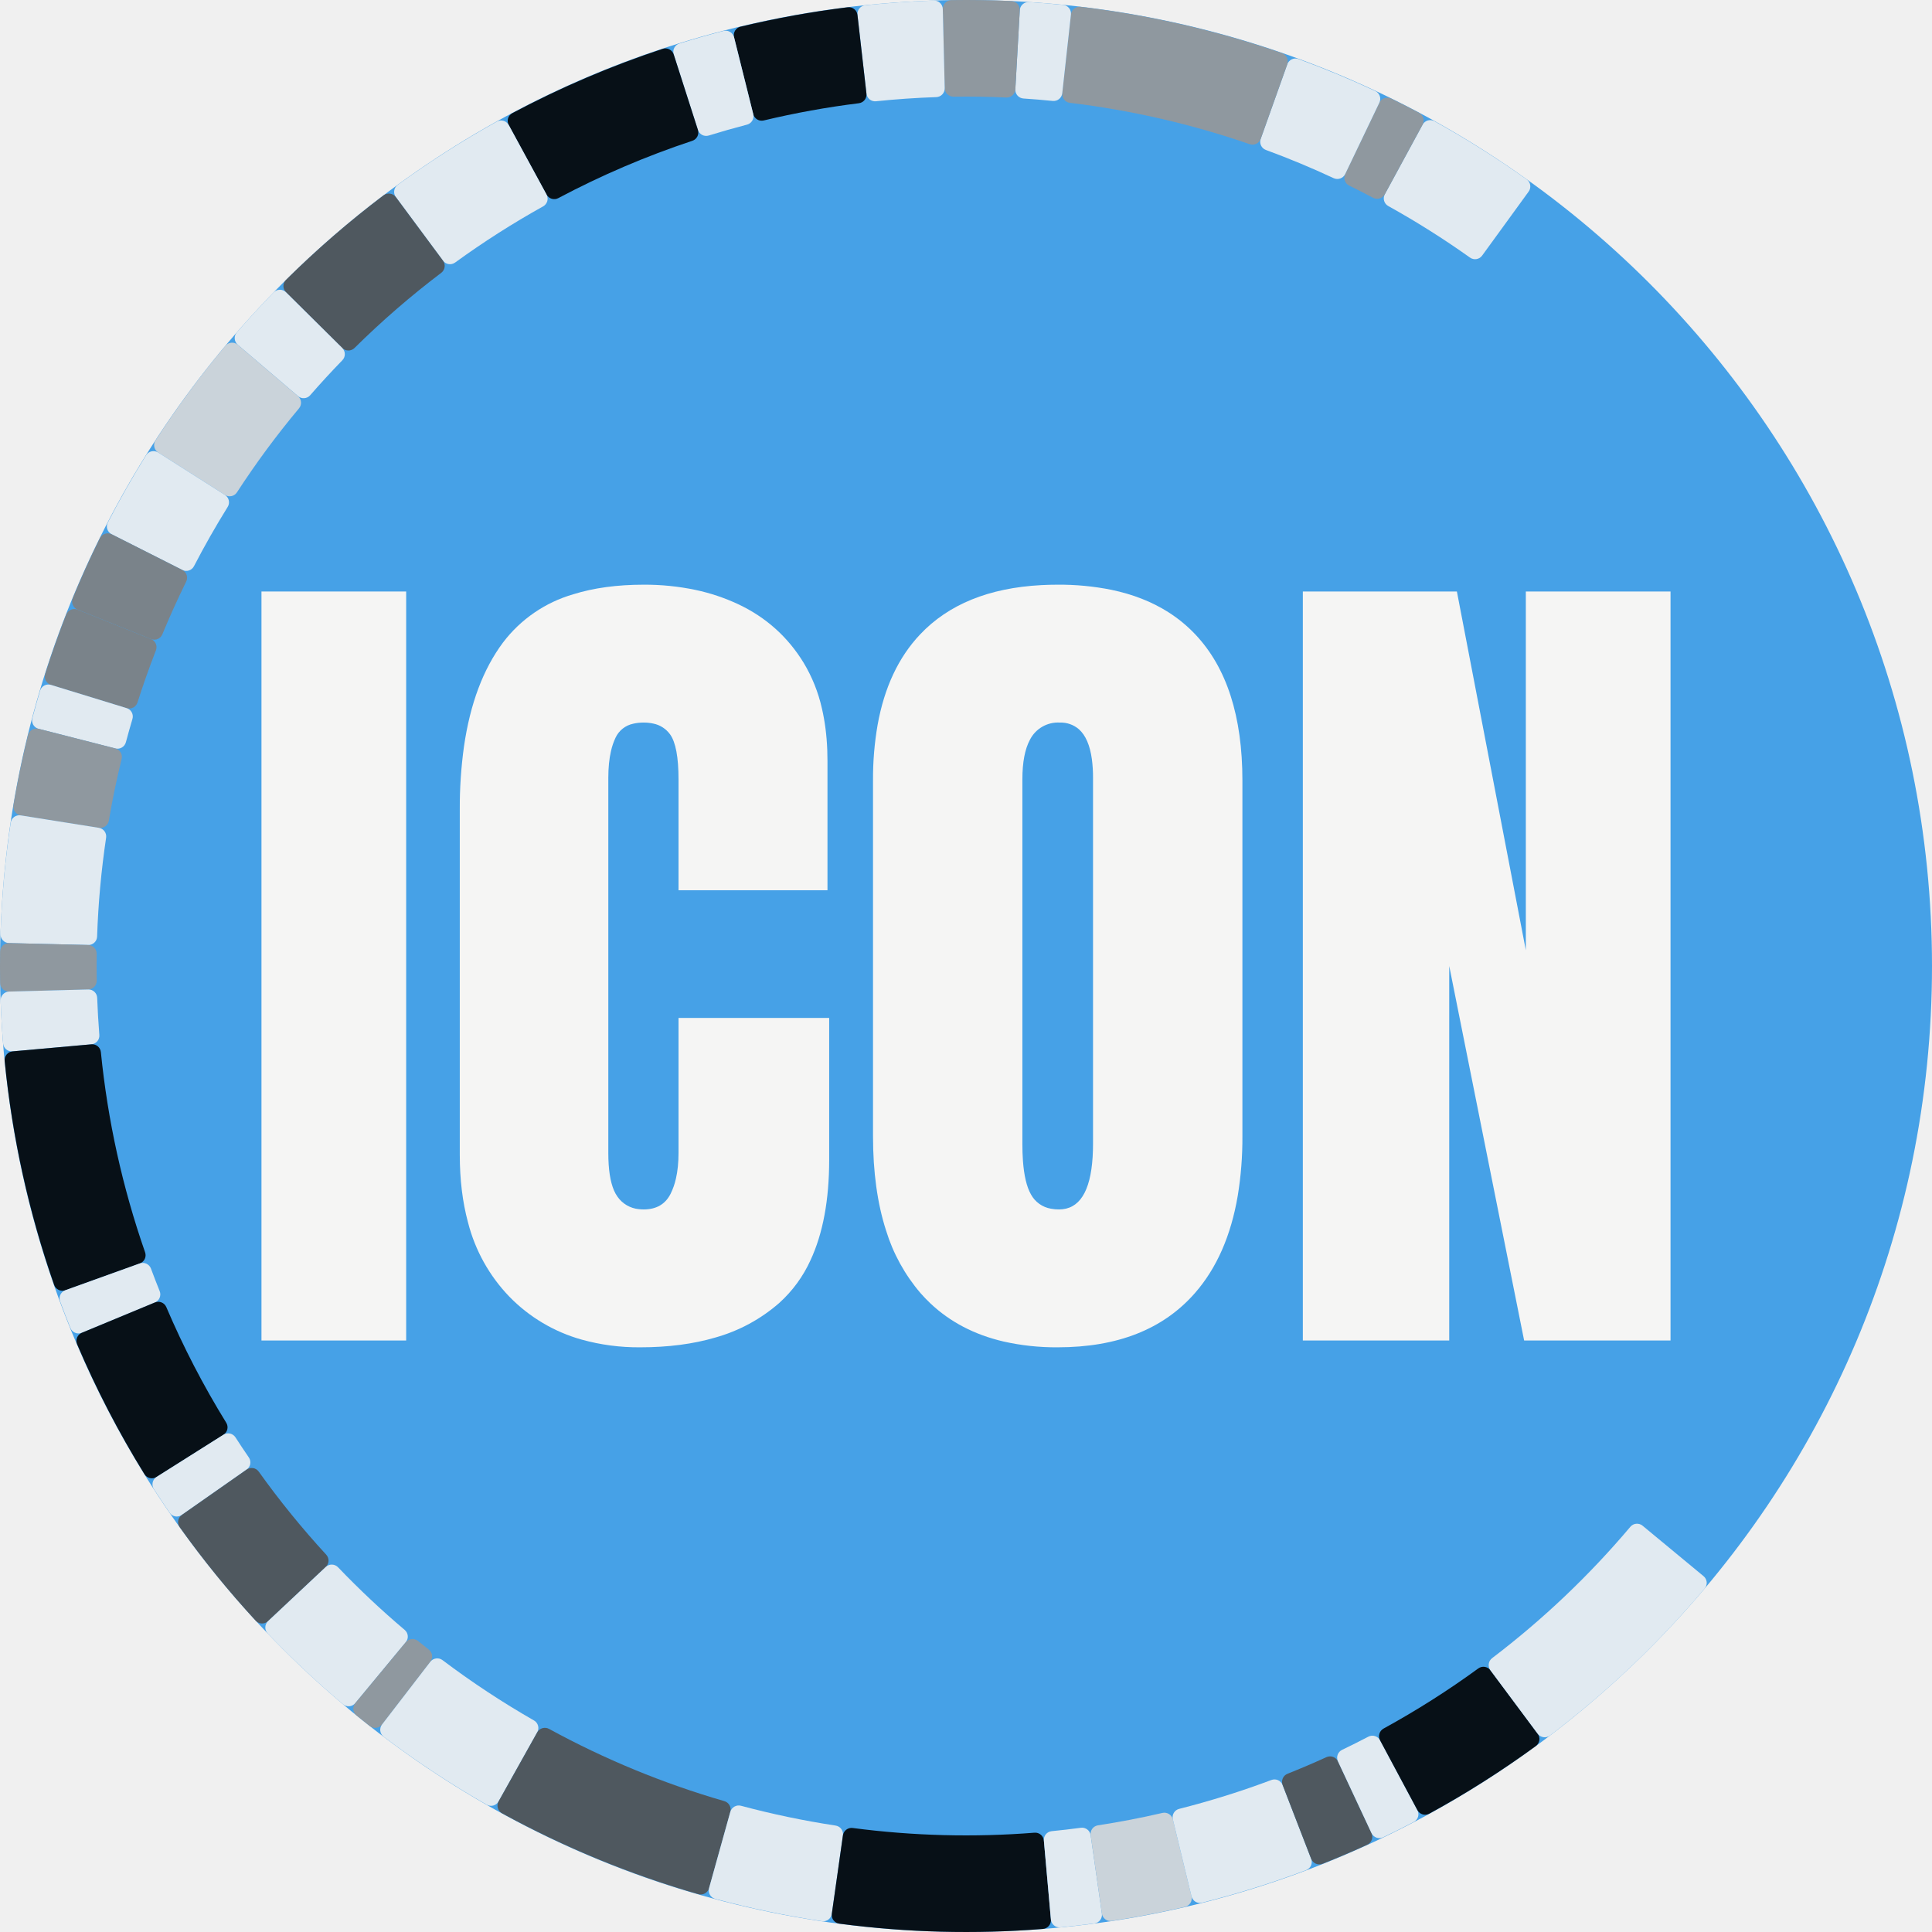
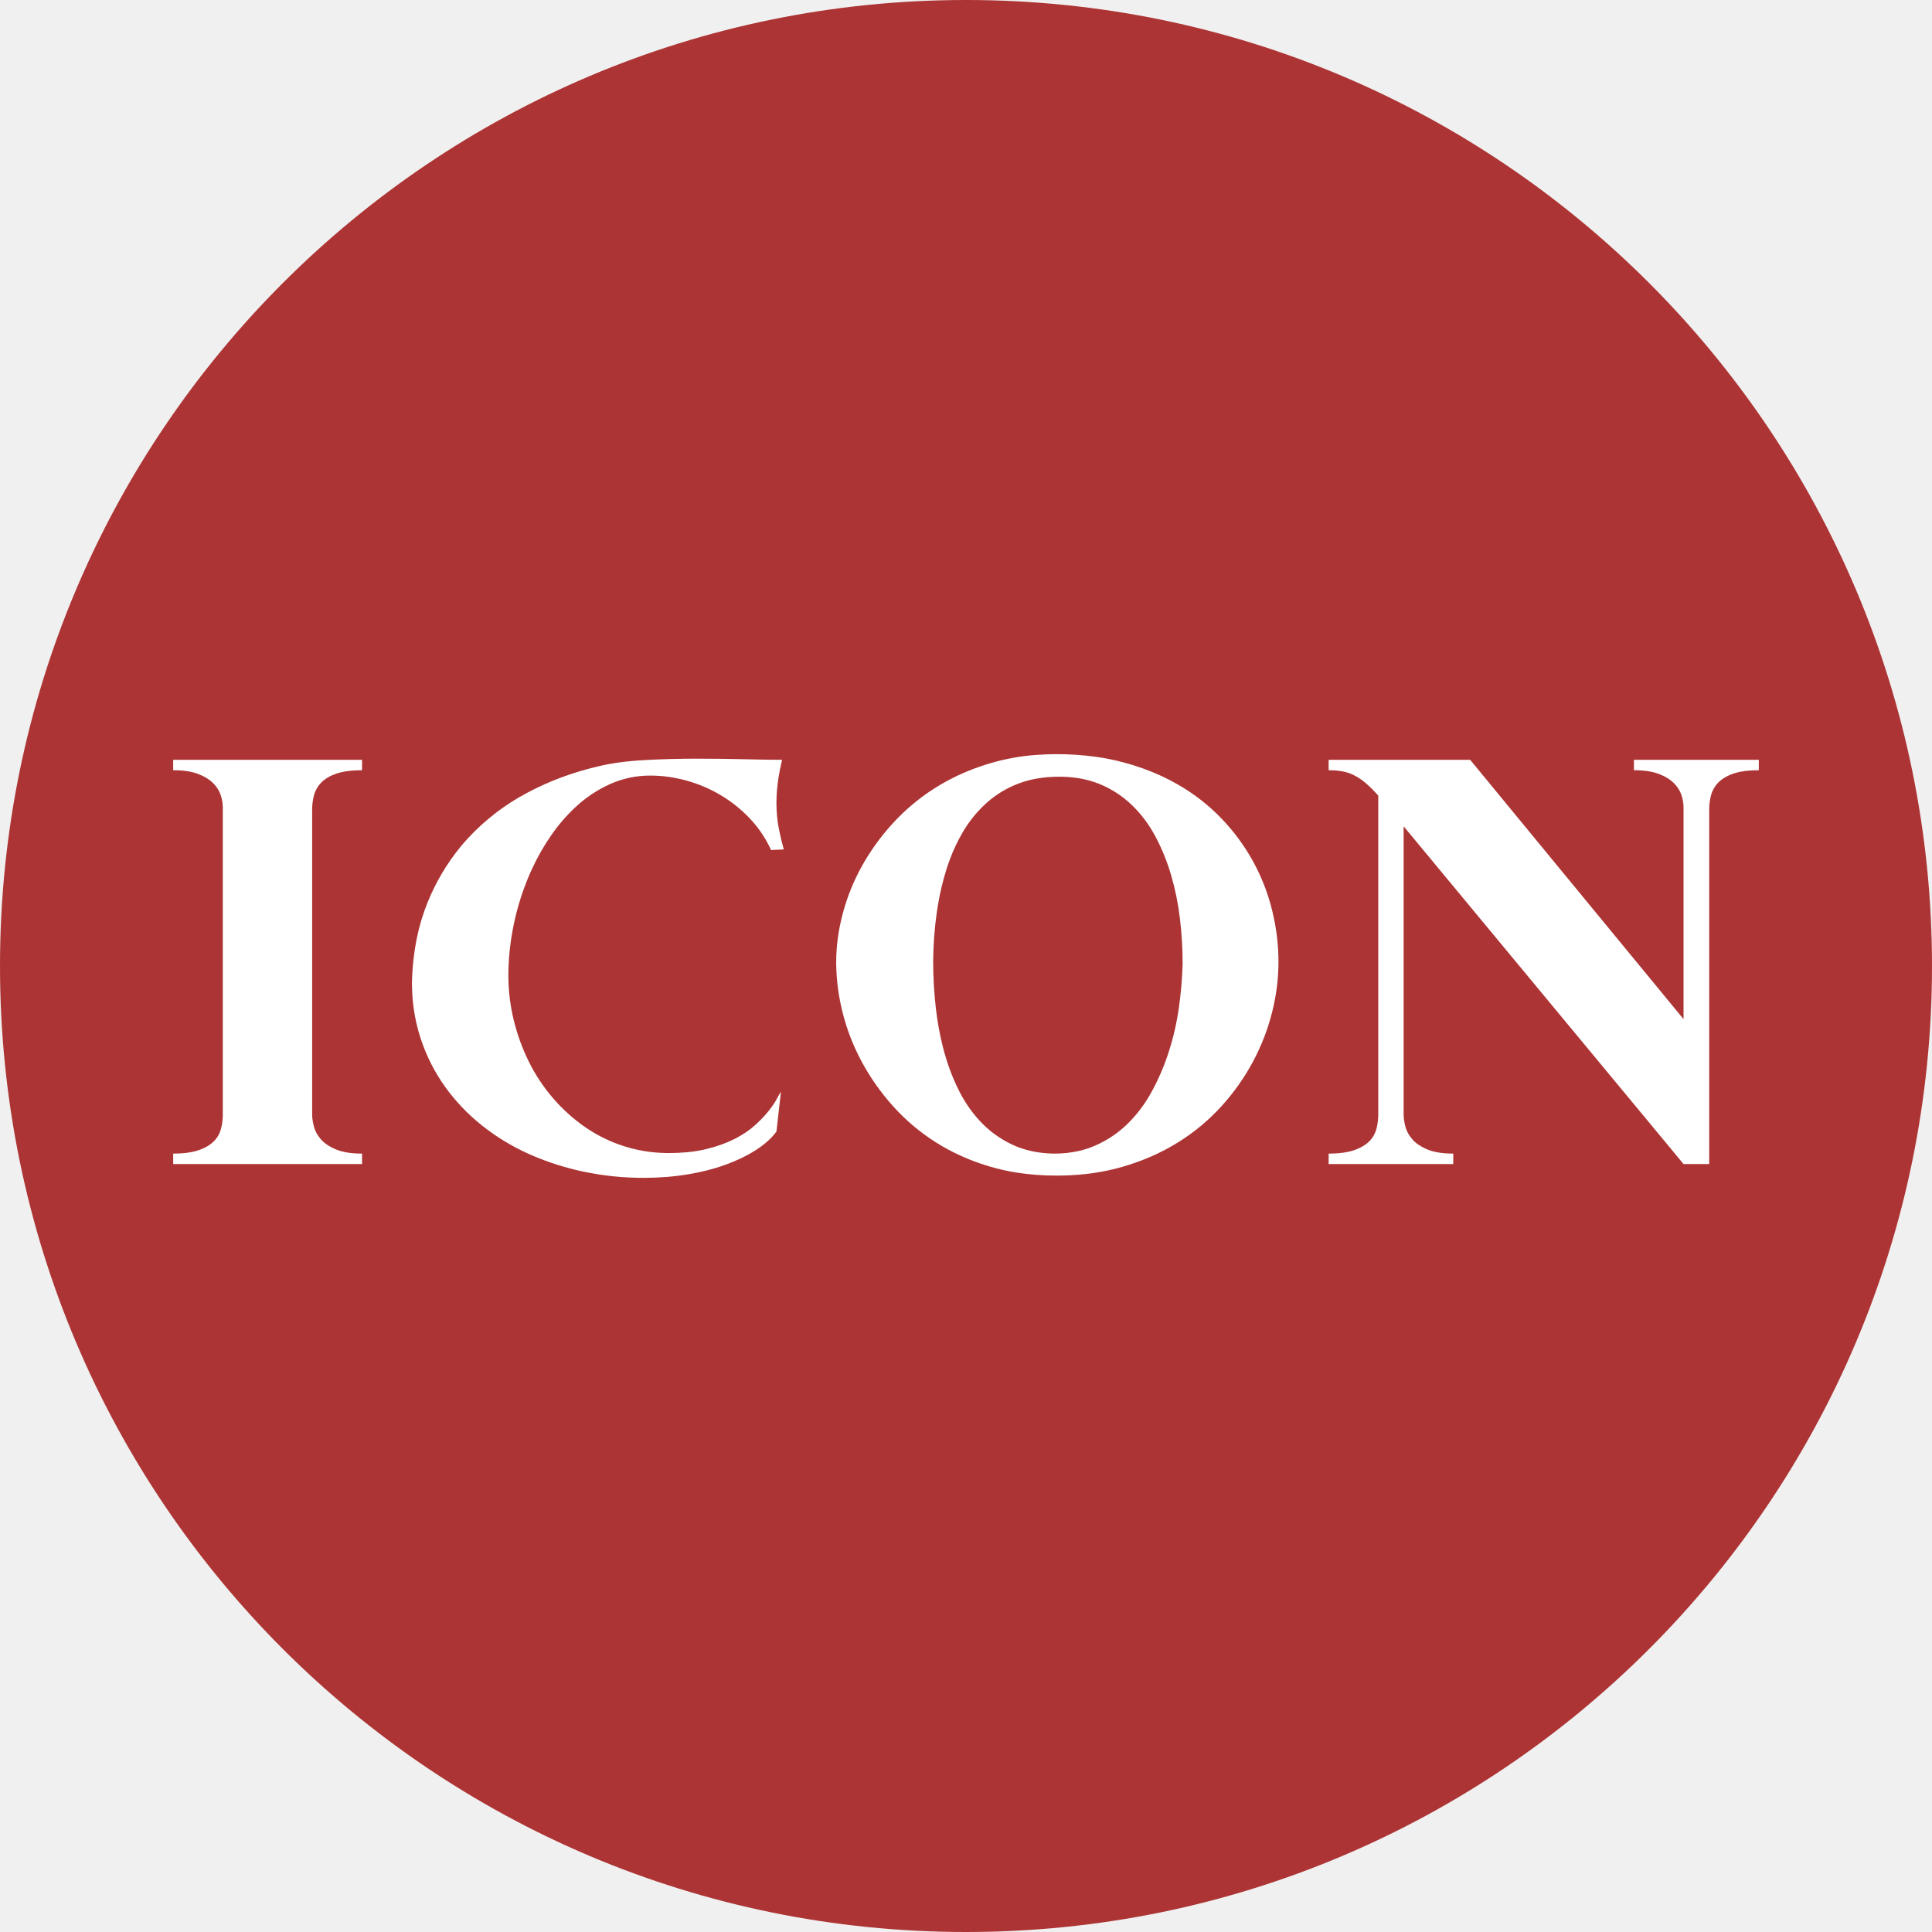
- <svg xmlns="http://www.w3.org/2000/svg" width="221.67" height="221.67">
+ <svg xmlns="http://www.w3.org/2000/svg" width="334.658" height="334.658">
  <g>
-     <circle cx="110.835" cy="110.835" r="110.835" fill="#46a1e7" />
+     <circle cx="167.329" cy="167.329" r="167.329" fill="#ad3434" />
  </g>
-   <g transform="translate(30,67.084)" fill-rule="evenodd">
-     <path d="M 16.602 86.72 L 0 86.72 L 0 0.782 L 16.602 0.782 L 16.602 86.72 Z" id="0" vector-effect="non-scaling-stroke" fill="#f5f5f4" />
-     <path d="M 22.754 65.431 L 22.754 25.782 A 50.557 50.557 0 0 1 23.235 18.563 Q 24.298 11.213 27.71 6.641 A 15.522 15.522 0 0 1 35.782 1.099 Q 39.3 0.001 43.848 0.001 A 28.326 28.326 0 0 1 49.785 0.598 A 22.577 22.577 0 0 1 54.712 2.247 Q 59.473 4.493 62.207 8.961 A 17.614 17.614 0 0 1 64.3 14.185 Q 64.821 16.414 64.919 19.002 A 32.166 32.166 0 0 1 64.941 20.216 L 64.941 35.059 L 47.852 35.059 L 47.852 22.364 Q 47.852 18.507 46.875 17.164 A 3.136 3.136 0 0 0 44.971 15.939 A 5.005 5.005 0 0 0 43.848 15.821 A 5.086 5.086 0 0 0 42.656 15.951 A 2.877 2.877 0 0 0 40.625 17.555 A 7.411 7.411 0 0 0 40.103 19.084 Q 39.795 20.413 39.795 22.169 L 39.795 65.186 Q 39.795 68.011 40.454 69.517 A 3.836 3.836 0 0 0 40.845 70.216 A 3.373 3.373 0 0 0 43.313 71.651 A 4.737 4.737 0 0 0 43.848 71.681 Q 46.045 71.681 46.948 69.874 A 7.704 7.704 0 0 0 47.55 68.158 Q 47.852 66.852 47.852 65.186 L 47.852 49.708 L 65.137 49.708 L 65.137 65.968 Q 65.137 72.907 62.993 77.51 A 14.878 14.878 0 0 1 59.424 82.398 A 18.845 18.845 0 0 1 52.072 86.38 Q 48.264 87.501 43.457 87.501 A 24.315 24.315 0 0 1 36.726 86.614 A 18.563 18.563 0 0 1 28.442 81.69 A 19.035 19.035 0 0 1 23.693 73.155 Q 22.754 69.676 22.754 65.431 Z" id="1" vector-effect="non-scaling-stroke" fill="#f5f5f4" />
-     <path d="M 70.166 63.282 L 70.166 22.462 A 36.072 36.072 0 0 1 70.693 16.085 Q 71.852 9.641 75.562 5.714 Q 80.457 0.53 89.472 0.05 A 35.428 35.428 0 0 1 91.357 0.001 A 30.215 30.215 0 0 1 97.507 0.587 Q 101.232 1.362 104.06 3.161 A 16.199 16.199 0 0 1 107.153 5.714 Q 112.549 11.427 112.549 22.462 L 112.549 63.282 A 40.833 40.833 0 0 1 112.017 70.096 Q 110.847 76.995 107.104 81.275 Q 101.66 87.501 91.357 87.501 A 27.303 27.303 0 0 1 85.119 86.831 Q 80.137 85.662 76.745 82.455 A 17.235 17.235 0 0 1 75.61 81.275 A 20.122 20.122 0 0 1 71.658 74.083 Q 70.166 69.442 70.166 63.282 Z M 95.41 64.112 L 95.41 22.169 A 15.819 15.819 0 0 0 95.276 20.012 Q 94.944 17.614 93.789 16.588 A 3.172 3.172 0 0 0 91.602 15.821 A 3.613 3.613 0 0 0 88.157 17.819 Q 87.305 19.423 87.305 22.315 L 87.305 64.21 A 26.347 26.347 0 0 0 87.366 66.07 Q 87.549 68.647 88.281 69.947 A 3.221 3.221 0 0 0 90.582 71.598 A 4.872 4.872 0 0 0 91.504 71.681 Q 94.985 71.681 95.364 65.668 A 24.819 24.819 0 0 0 95.41 64.112 Z" id="2" vector-effect="non-scaling-stroke" fill="#f5f5f4" />
-     <path d="M 136.279 86.72 L 119.482 86.72 L 119.482 0.782 L 137.158 0.782 L 145.068 41.944 L 145.068 0.782 L 161.67 0.782 L 161.67 86.72 L 144.873 86.72 L 136.279 43.751 L 136.279 86.72 Z" id="3" vector-effect="non-scaling-stroke" fill="#f5f5f4" />
-   </g>
-   <g opacity="0.9" class="chr" transform="translate(110.835,110.835)">
-     <path class="band-path" d="M64.557,-88.855A1,1,0,0,0,64.328,-90.257A110.835,110.835,0,0,0,53.75,-96.929A1,1,0,0,0,52.387,-96.532L48.054,-88.548A1,1,0,0,0,48.447,-87.197A99.751,99.751,0,0,1,57.829,-81.279A1,1,0,0,0,59.217,-81.506Z" style="fill: rgb(242, 242, 242);" />
-     <path class="band-path" d="M52.387,-96.532A1,1,0,0,0,51.977,-97.892A110.835,110.835,0,0,0,48.774,-99.527A1,1,0,0,0,47.432,-99.06L43.509,-90.867A1,1,0,0,0,43.97,-89.538A99.751,99.751,0,0,1,46.707,-88.141A1,1,0,0,0,48.054,-88.548Z" style="fill: rgb(151, 151, 151);" />
-     <path class="band-path" d="M47.432,-99.06A1,1,0,0,0,46.953,-100.398A110.835,110.835,0,0,0,38.148,-104.063A1,1,0,0,0,36.862,-103.46L33.813,-94.903A1,1,0,0,0,34.41,-93.629A99.751,99.751,0,0,1,42.184,-90.393A1,1,0,0,0,43.509,-90.867Z" style="fill: rgb(242, 242, 242);" />
-     <path class="band-path" d="M36.862,-103.46A1,1,0,0,0,36.247,-104.741A110.835,110.835,0,0,0,13.153,-110.052A1,1,0,0,0,12.041,-109.168L11.045,-100.139A1,1,0,0,0,11.919,-99.037A99.751,99.751,0,0,1,32.545,-94.293A1,1,0,0,0,33.813,-94.903Z" style="fill: rgb(151, 151, 151);" />
-     <path class="band-path" d="M12.041,-109.168A1,1,0,0,0,11.147,-110.273A110.835,110.835,0,0,0,7.235,-110.599A1,1,0,0,0,6.171,-109.657L5.661,-100.587A1,1,0,0,0,6.593,-99.533A99.751,99.751,0,0,1,9.951,-99.254A1,1,0,0,0,11.045,-100.139Z" style="fill: rgb(242, 242, 242);" />
-     <path class="band-path" d="M6.171,-109.657A1,1,0,0,0,5.22,-110.712A110.835,110.835,0,0,0,-1.677,-110.822A1,1,0,0,0,-2.662,-109.798L-2.442,-100.717A1,1,0,0,0,-1.428,-99.741A99.751,99.751,0,0,1,4.616,-99.645A1,1,0,0,0,5.661,-100.587Z" style="fill: rgb(151, 151, 151);" />
-     <path class="band-path" d="M-2.662,-109.798A1,1,0,0,0,-3.695,-110.773A110.835,110.835,0,0,0,-11.564,-110.23A1,1,0,0,0,-12.453,-109.122L-11.423,-100.097A1,1,0,0,0,-10.326,-99.216A99.751,99.751,0,0,1,-3.407,-99.693A1,1,0,0,0,-2.442,-100.717Z" style="fill: rgb(242, 242, 242);" />
-     <path class="band-path" d="M-12.453,-109.122A1,1,0,0,0,-13.569,-110.001A110.835,110.835,0,0,0,-25.875,-107.772A1,1,0,0,0,-26.612,-106.558L-24.411,-97.744A1,1,0,0,0,-23.208,-97.014A99.751,99.751,0,0,1,-12.293,-98.991A1,1,0,0,0,-11.423,-100.097Z" style="fill: rgb(0, 0, 0);" />
-     <path class="band-path" d="M-26.612,-106.558A1,1,0,0,0,-27.833,-107.283A110.835,110.835,0,0,0,-32.879,-105.846A1,1,0,0,0,-33.535,-104.586L-30.761,-95.935A1,1,0,0,0,-29.513,-95.286A99.751,99.751,0,0,1,-25.129,-96.534A1,1,0,0,0,-24.411,-97.744Z" style="fill: rgb(242, 242, 242);" />
-     <path class="band-path" d="M-33.535,-104.586A1,1,0,0,0,-34.801,-105.23A110.835,110.835,0,0,0,-52.055,-97.85A1,1,0,0,0,-52.464,-96.49L-48.124,-88.509A1,1,0,0,0,-46.777,-88.104A99.751,99.751,0,0,1,-31.399,-94.681A1,1,0,0,0,-30.761,-95.935Z" style="fill: rgb(0, 0, 0);" />
-     <path class="band-path" d="M-52.464,-96.49A1,1,0,0,0,-53.828,-96.886A110.835,110.835,0,0,0,-65.204,-89.626A1,1,0,0,0,-65.419,-88.222L-60.008,-80.925A1,1,0,0,0,-58.617,-80.712A99.751,99.751,0,0,1,-48.517,-87.158A1,1,0,0,0,-48.124,-88.509Z" style="fill: rgb(242, 242, 242);" />
-     <path class="band-path" d="M-65.419,-88.222A1,1,0,0,0,-66.825,-88.424A110.835,110.835,0,0,0,-78.02,-78.723A1,1,0,0,0,-78.02,-77.302L-71.567,-70.908A1,1,0,0,0,-70.16,-70.908A99.751,99.751,0,0,1,-60.208,-79.532A1,1,0,0,0,-60.008,-80.925Z" style="fill: rgb(80, 80, 80);" />
-     <path class="band-path" d="M-78.02,-77.302A1,1,0,0,0,-79.441,-77.289A110.835,110.835,0,0,0,-83.663,-72.698A1,1,0,0,0,-83.557,-71.281L-76.646,-65.386A1,1,0,0,0,-75.243,-65.49A99.751,99.751,0,0,1,-71.554,-69.501A1,1,0,0,0,-71.567,-70.908Z" style="fill: rgb(242, 242, 242);" />
-     <path class="band-path" d="M-83.557,-71.281A1,1,0,0,0,-84.972,-71.162A110.835,110.835,0,0,0,-92.991,-60.308A1,1,0,0,0,-92.689,-58.92L-85.023,-54.046A1,1,0,0,0,-83.648,-54.346A99.751,99.751,0,0,1,-76.528,-63.983A1,1,0,0,0,-76.646,-65.386Z" style="fill: rgb(216, 216, 216);" />
-     <path class="band-path" d="M-92.689,-58.92A1,1,0,0,0,-94.074,-58.604A110.835,110.835,0,0,0,-98.463,-50.887A1,1,0,0,0,-98.025,-49.536L-89.918,-45.439A1,1,0,0,0,-88.579,-45.871A99.751,99.751,0,0,1,-84.71,-52.675A1,1,0,0,0,-85.023,-54.046Z" style="fill: rgb(242, 242, 242);" />
-     <path class="band-path" d="M-98.025,-49.536A1,1,0,0,0,-99.373,-49.086A110.835,110.835,0,0,0,-102.487,-42.2A1,1,0,0,0,-101.935,-40.891L-93.504,-37.509A1,1,0,0,0,-92.207,-38.055A99.751,99.751,0,0,1,-89.472,-44.104A1,1,0,0,0,-89.918,-45.439Z" style="fill: grey;" />
-     <path class="band-path" d="M-101.935,-40.891A1,1,0,0,0,-103.238,-40.327A110.835,110.835,0,0,0,-105.647,-33.512A1,1,0,0,0,-104.988,-32.254L-96.304,-29.586A1,1,0,0,0,-95.058,-30.239A99.751,99.751,0,0,1,-92.944,-36.218A1,1,0,0,0,-93.504,-37.509Z" style="fill: grey;" />
-     <path class="band-path" d="M-104.988,-32.254A1,1,0,0,0,-106.24,-31.583A110.835,110.835,0,0,0,-107.124,-28.439A1,1,0,0,0,-106.406,-27.214L-97.605,-24.963A1,1,0,0,0,-96.391,-25.674A99.751,99.751,0,0,1,-95.639,-28.346A1,1,0,0,0,-96.304,-29.586Z" style="fill: rgb(242, 242, 242);" />
-     <path class="band-path" d="M-106.406,-27.214A1,1,0,0,0,-107.624,-26.484A110.835,110.835,0,0,0,-109.291,-18.437A1,1,0,0,0,-108.462,-17.283L-99.491,-15.854A1,1,0,0,0,-98.348,-16.674A99.751,99.751,0,0,1,-96.881,-23.756A1,1,0,0,0,-97.605,-24.963Z" style="fill: rgb(151, 151, 151);" />
-     <path class="band-path" d="M-108.462,-17.283A1,1,0,0,0,-109.608,-16.444A110.835,110.835,0,0,0,-110.775,-3.661A1,1,0,0,0,-109.799,-2.628L-100.718,-2.411A1,1,0,0,0,-99.694,-3.377A99.751,99.751,0,0,1,-98.66,-14.718A1,1,0,0,0,-99.491,-15.854Z" style="fill: rgb(242, 242, 242);" />
-     <path class="band-path" d="M-109.799,-2.628A1,1,0,0,0,-110.823,-1.643A110.835,110.835,0,0,0,-110.818,1.953A1,1,0,0,0,-109.791,2.935L-100.711,2.692A1,1,0,0,0,-99.737,1.676A99.751,99.751,0,0,1,-99.742,-1.397A1,1,0,0,0,-100.718,-2.411Z" style="fill: rgb(151, 151, 151);" />
-     <path class="band-path" d="M-109.791,2.935A1,1,0,0,0,-110.764,3.97A110.835,110.835,0,0,0,-110.479,8.879A1,1,0,0,0,-109.393,9.795L-100.345,8.985A1,1,0,0,0,-99.437,7.909A99.751,99.751,0,0,1,-99.685,3.655A1,1,0,0,0,-100.711,2.692Z" style="fill: rgb(242, 242, 242);" />
-     <path class="band-path" d="M-109.393,9.795A1,1,0,0,0,-110.299,10.889A110.835,110.835,0,0,0,-104.621,36.591A1,1,0,0,0,-103.338,37.201L-94.791,34.125A1,1,0,0,0,-94.186,32.854A99.751,99.751,0,0,1,-99.261,9.881A1,1,0,0,0,-100.345,8.985Z" style="fill: rgb(0, 0, 0);" />
-     <path class="band-path" d="M-103.338,37.201A1,1,0,0,0,-103.937,38.49A110.835,110.835,0,0,0,-102.758,41.535A1,1,0,0,0,-101.448,42.084L-93.057,38.603A1,1,0,0,0,-92.513,37.306A99.751,99.751,0,0,1,-93.515,34.717A1,1,0,0,0,-94.791,34.125Z" style="fill: rgb(242, 242, 242);" />
-     <path class="band-path" d="M-101.448,42.084A1,1,0,0,0,-101.985,43.399A110.835,110.835,0,0,0,-94.259,58.306A1,1,0,0,0,-92.875,58.626L-85.193,53.777A1,1,0,0,0,-84.876,52.406A99.751,99.751,0,0,1,-91.754,39.135A1,1,0,0,0,-93.057,38.603Z" style="fill: rgb(0, 0, 0);" />
-     <path class="band-path" d="M-92.875,58.626A1,1,0,0,0,-93.182,60.013A110.835,110.835,0,0,0,-91.373,62.732A1,1,0,0,0,-89.975,62.985L-82.534,57.776A1,1,0,0,0,-82.282,56.391A99.751,99.751,0,0,1,-83.819,54.081A1,1,0,0,0,-85.193,53.777Z" style="fill: rgb(242, 242, 242);" />
-     <path class="band-path" d="M-89.975,62.985A1,1,0,0,0,-90.216,64.386A110.835,110.835,0,0,0,-81.498,75.116A1,1,0,0,0,-80.079,75.167L-73.456,68.95A1,1,0,0,0,-73.404,67.544A99.751,99.751,0,0,1,-81.147,58.014A1,1,0,0,0,-82.534,57.776Z" style="fill: rgb(80, 80, 80);" />
-     <path class="band-path" d="M-80.079,75.167A1,1,0,0,0,-80.117,76.587A110.835,110.835,0,0,0,-71.485,84.701A1,1,0,0,0,-70.07,84.575L-64.275,77.58A1,1,0,0,0,-64.399,76.178A99.751,99.751,0,0,1,-72.049,68.988A1,1,0,0,0,-73.456,68.95Z" style="fill: rgb(242, 242, 242);" />
-     <path class="band-path" d="M-70.07,84.575A1,1,0,0,0,-69.931,85.989A110.835,110.835,0,0,0,-68.411,87.203A1,1,0,0,0,-67.002,87.026L-61.46,79.828A1,1,0,0,0,-61.635,78.432A99.751,99.751,0,0,1,-62.874,77.442A1,1,0,0,0,-64.275,77.58Z" style="fill: rgb(151, 151, 151);" />
-     <path class="band-path" d="M-67.002,87.026A1,1,0,0,0,-66.812,88.434A110.835,110.835,0,0,0,-54.997,96.228A1,1,0,0,0,-53.628,95.848L-49.192,87.92A1,1,0,0,0,-49.568,86.564A99.751,99.751,0,0,1,-60.066,79.64A1,1,0,0,0,-61.46,79.828Z" style="fill: rgb(242, 242, 242);" />
-     <path class="band-path" d="M-53.628,95.848A1,1,0,0,0,-53.235,97.213A110.835,110.835,0,0,0,-30.72,106.493A1,1,0,0,0,-29.479,105.8L-27.041,97.05A1,1,0,0,0,-27.726,95.821A99.751,99.751,0,0,1,-47.84,87.531A1,1,0,0,0,-49.192,87.92Z" style="fill: rgb(80, 80, 80);" />
-     <path class="band-path" d="M-29.479,105.8A1,1,0,0,0,-28.776,107.034A110.835,110.835,0,0,0,-16.534,109.595A1,1,0,0,0,-15.395,108.746L-14.121,99.752A1,1,0,0,0,-14.962,98.623A99.751,99.751,0,0,1,-25.819,96.352A1,1,0,0,0,-27.041,97.05Z" style="fill: rgb(242, 242, 242);" />
-     <path class="band-path" d="M-15.395,108.746A1,1,0,0,0,-14.536,109.878A110.835,110.835,0,0,0,8.824,110.483A1,1,0,0,0,9.741,109.398L8.935,100.35A1,1,0,0,0,7.86,99.441A99.751,99.751,0,0,1,-13.001,98.901A1,1,0,0,0,-14.121,99.752Z" style="fill: rgb(0, 0, 0);" />
-     <path class="band-path" d="M9.741,109.398A1,1,0,0,0,10.835,110.304A110.835,110.835,0,0,0,14.735,109.851A1,1,0,0,0,15.591,108.718L14.302,99.726A1,1,0,0,0,13.18,98.877A99.751,99.751,0,0,1,9.833,99.266A1,1,0,0,0,8.935,100.35Z" style="fill: rgb(242, 242, 242);" />
-     <path class="band-path" d="M15.591,108.718A1,1,0,0,0,16.732,109.565A110.835,110.835,0,0,0,25.126,107.949A1,1,0,0,0,25.871,106.74L23.731,97.912A1,1,0,0,0,22.534,97.173A99.751,99.751,0,0,1,15.14,98.596A1,1,0,0,0,14.302,99.726Z" style="fill: rgb(216, 216, 216);" />
-     <path class="band-path" d="M25.871,106.74A1,1,0,0,0,27.088,107.474A110.835,110.835,0,0,0,39.023,103.738A1,1,0,0,0,39.604,102.442L36.328,93.969A1,1,0,0,0,35.044,93.393A99.751,99.751,0,0,1,24.458,96.707A1,1,0,0,0,23.731,97.912Z" style="fill: rgb(242, 242, 242);" />
-     <path class="band-path" d="M39.604,102.442A1,1,0,0,0,40.905,103.01A110.835,110.835,0,0,0,46.035,100.822A1,1,0,0,0,46.526,99.489L42.678,91.261A1,1,0,0,0,41.357,90.774A99.751,99.751,0,0,1,36.891,92.679A1,1,0,0,0,36.328,93.969Z" style="fill: rgb(80, 80, 80);" />
-     <path class="band-path" d="M46.526,99.489A1,1,0,0,0,47.863,99.967A110.835,110.835,0,0,0,51.374,98.21A1,1,0,0,0,51.792,96.852L47.509,88.841A1,1,0,0,0,46.164,88.426A99.751,99.751,0,0,1,43.151,89.935A1,1,0,0,0,42.678,91.261Z" style="fill: rgb(242, 242, 242);" />
-     <path class="band-path" d="M51.792,96.852A1,1,0,0,0,53.154,97.258A110.835,110.835,0,0,0,65.383,89.496A1,1,0,0,0,65.595,88.091L60.169,80.805A1,1,0,0,0,58.778,80.595A99.751,99.751,0,0,1,47.91,87.493A1,1,0,0,0,47.509,88.841Z" style="fill: rgb(0, 0, 0);" />
-     <path class="band-path" d="M65.595,88.091A1,1,0,0,0,67.001,88.291A110.835,110.835,0,0,0,84.753,71.423A1,1,0,0,0,84.626,70.009L77.627,64.218A1,1,0,0,0,76.225,64.344A99.751,99.751,0,0,1,60.366,79.412A1,1,0,0,0,60.169,80.805Z" style="fill: rgb(242, 242, 242);" />
+   <g transform="translate(30,130.6345)" fill-rule="evenodd">
+     <path d="M 32.715 69.19 L 32.715 70.996 L 0 70.996 L 0 69.19 A 20.466 20.466 0 0 0 1.7 69.123 Q 2.547 69.053 3.265 68.906 A 9.043 9.043 0 0 0 4.321 68.628 A 9.073 9.073 0 0 0 5.482 68.155 Q 6.088 67.855 6.558 67.487 A 4.872 4.872 0 0 0 6.958 67.139 A 4.75 4.75 0 0 0 8.252 64.99 A 9.398 9.398 0 0 0 8.587 62.784 A 10.698 10.698 0 0 0 8.594 62.403 L 8.594 9.18 A 5.99 5.99 0 0 0 8.479 8.043 A 8.018 8.018 0 0 0 8.228 7.08 Q 7.861 5.957 6.909 5.005 A 5.897 5.897 0 0 0 5.861 4.182 Q 5.179 3.755 4.297 3.418 A 8.383 8.383 0 0 0 2.914 3.031 Q 1.648 2.783 0 2.783 L 0 0.977 L 32.715 0.977 L 32.715 2.783 A 21.092 21.092 0 0 0 30.987 2.85 Q 30.17 2.917 29.476 3.053 A 9.081 9.081 0 0 0 28.345 3.345 Q 26.66 3.906 25.708 4.859 A 5.045 5.045 0 0 0 24.655 6.366 A 4.763 4.763 0 0 0 24.414 7.031 A 9.398 9.398 0 0 0 24.079 9.238 A 10.698 10.698 0 0 0 24.072 9.619 L 24.072 62.403 A 7.024 7.024 0 0 0 24.152 63.428 Q 24.226 63.931 24.37 64.478 A 11.426 11.426 0 0 0 24.39 64.551 A 5.23 5.23 0 0 0 25.189 66.218 A 6.466 6.466 0 0 0 25.61 66.748 A 5.438 5.438 0 0 0 26.594 67.612 Q 27.093 67.959 27.716 68.256 A 10.526 10.526 0 0 0 28.223 68.482 A 8.066 8.066 0 0 0 29.655 68.913 Q 30.398 69.069 31.273 69.137 A 18.628 18.628 0 0 0 32.715 69.19 Z" id="0" vector-effect="non-scaling-stroke" fill="#FFFFFF" />
+     <path d="M 105.762 16.504 L 103.564 16.602 Q 102.148 13.526 99.878 11.133 Q 97.607 8.74 94.8 7.08 A 24.09 24.09 0 0 0 88.867 4.566 Q 85.742 3.711 82.666 3.711 A 16.89 16.89 0 0 0 75.684 5.176 A 22.006 22.006 0 0 0 69.678 9.18 A 29.873 29.873 0 0 0 65.463 14.073 A 33.966 33.966 0 0 0 64.771 15.113 Q 62.598 18.506 61.108 22.339 A 45.227 45.227 0 0 0 58.838 30.274 A 43.279 43.279 0 0 0 58.069 37.302 A 39.441 39.441 0 0 0 58.057 38.281 Q 58.057 42.237 58.984 46.045 A 34.742 34.742 0 0 0 61.621 53.296 A 30.083 30.083 0 0 0 65.82 59.619 A 29.469 29.469 0 0 0 71.387 64.624 A 25.42 25.42 0 0 0 78.125 67.92 A 25.112 25.112 0 0 0 85.25 69.085 A 28.359 28.359 0 0 0 85.889 69.092 A 33.254 33.254 0 0 0 88.968 68.956 Q 90.546 68.809 91.927 68.503 A 19.53 19.53 0 0 0 92.432 68.384 Q 95.17 67.699 97.2 66.673 A 16.401 16.401 0 0 0 97.339 66.602 A 18.803 18.803 0 0 0 99.236 65.482 A 13.947 13.947 0 0 0 100.83 64.234 Q 102.246 62.94 103.174 61.768 Q 103.845 60.92 104.273 60.213 A 8.519 8.519 0 0 0 104.565 59.693 Q 105.004 58.839 105.246 58.531 A 1.493 1.493 0 0 1 105.273 58.496 L 104.492 65.381 A 11.37 11.37 0 0 1 102.888 67.109 Q 102.051 67.85 101.001 68.53 A 23.221 23.221 0 0 1 98.303 70.023 A 30.552 30.552 0 0 1 95.801 71.07 A 33.438 33.438 0 0 1 92.031 72.202 A 41.945 41.945 0 0 1 89.185 72.779 Q 85.547 73.389 81.494 73.389 A 50.006 50.006 0 0 1 71.069 72.315 A 46.909 46.909 0 0 1 62.13 69.485 A 43.468 43.468 0 0 1 61.572 69.238 Q 57.129 67.237 53.442 64.282 A 33.654 33.654 0 0 1 47.095 57.617 A 30.932 30.932 0 0 1 42.92 49.414 A 30.267 30.267 0 0 1 41.408 41.382 A 34.772 34.772 0 0 1 41.357 39.795 A 43.357 43.357 0 0 1 42.209 31.838 A 34.789 34.789 0 0 1 44.116 25.562 A 37.124 37.124 0 0 1 49.776 16.038 A 34.673 34.673 0 0 1 51.099 14.527 A 38.473 38.473 0 0 1 61.279 6.714 Q 67.09 3.613 73.682 2.1 Q 77.148 1.27 81.641 1.026 Q 86.133 0.781 90.674 0.781 A 361.841 361.841 0 0 1 94.94 0.806 A 300.585 300.585 0 0 1 98.95 0.879 Q 102.832 0.977 105.469 0.977 Q 105.007 2.949 104.78 4.543 A 27.247 27.247 0 0 0 104.712 5.054 A 29.745 29.745 0 0 0 104.526 7.144 A 24.129 24.129 0 0 0 104.492 8.399 A 24.861 24.861 0 0 0 104.613 10.896 A 20.158 20.158 0 0 0 104.834 12.476 A 43.435 43.435 0 0 0 105.296 14.676 A 54.616 54.616 0 0 0 105.762 16.504 Z" id="1" vector-effect="non-scaling-stroke" fill="#FFFFFF" />
+     <path d="M 114.844 35.987 Q 114.844 31.934 115.967 27.661 A 35.907 35.907 0 0 1 119.287 19.409 A 38.912 38.912 0 0 1 124.53 12.112 A 42.952 42.952 0 0 1 124.731 11.89 A 35.796 35.796 0 0 1 132.202 5.713 A 36.953 36.953 0 0 1 139.569 2.208 A 42.837 42.837 0 0 1 141.65 1.538 A 37.865 37.865 0 0 1 149.25 0.15 A 45.368 45.368 0 0 1 152.979 0 A 49.213 49.213 0 0 1 159.748 0.448 A 39.974 39.974 0 0 1 164.575 1.416 A 40.866 40.866 0 0 1 171.231 3.804 A 35.173 35.173 0 0 1 174.146 5.322 A 33.713 33.713 0 0 1 181.665 11.231 A 35.234 35.234 0 0 1 187.085 18.628 A 35.059 35.059 0 0 1 190.356 27.051 Q 191.455 31.494 191.455 35.987 A 35.732 35.732 0 0 1 190.359 44.669 A 36.668 36.668 0 0 1 190.356 44.678 Q 189.258 49.072 187.085 53.174 A 38.467 38.467 0 0 1 181.665 60.889 A 35.294 35.294 0 0 1 174.146 67.188 A 37.097 37.097 0 0 1 166.685 70.755 A 43.056 43.056 0 0 1 164.575 71.436 A 38.176 38.176 0 0 1 157.191 72.814 A 46.886 46.886 0 0 1 152.979 72.998 A 43.752 43.752 0 0 1 145.959 72.456 A 36.067 36.067 0 0 1 141.553 71.46 A 38.159 38.159 0 0 1 134.314 68.526 A 33.95 33.95 0 0 1 132.104 67.237 A 35.273 35.273 0 0 1 124.658 60.938 A 39.831 39.831 0 0 1 119.238 53.223 Q 117.041 49.121 115.942 44.702 A 36.215 36.215 0 0 1 114.848 36.524 A 33.704 33.704 0 0 1 114.844 35.987 Z M 131.641 35.791 Q 131.641 39.942 132.104 43.994 A 50.705 50.705 0 0 0 133.346 50.806 A 46.282 46.282 0 0 0 133.594 51.734 A 36.068 36.068 0 0 0 135.663 57.37 A 32.437 32.437 0 0 0 136.255 58.57 Q 137.891 61.719 140.234 64.063 A 17.841 17.841 0 0 0 145.654 67.774 A 16.261 16.261 0 0 0 150.042 68.999 A 20.716 20.716 0 0 0 152.637 69.19 A 18.936 18.936 0 0 0 156.909 68.725 A 15.873 15.873 0 0 0 159.717 67.798 Q 162.891 66.406 165.332 64.014 A 23.321 23.321 0 0 0 169.081 59.191 A 26.479 26.479 0 0 0 169.531 58.399 A 39.727 39.727 0 0 0 172.461 51.538 A 45.724 45.724 0 0 0 174.194 43.97 A 66.682 66.682 0 0 0 174.85 36.397 A 61.694 61.694 0 0 0 174.854 36.28 Q 174.854 32.422 174.39 28.516 A 45.953 45.953 0 0 0 172.876 21.021 A 35.611 35.611 0 0 0 170.269 14.503 A 33.151 33.151 0 0 0 170.166 14.307 Q 168.506 11.182 166.113 8.863 A 17.782 17.782 0 0 0 160.596 5.225 A 16.538 16.538 0 0 0 156.403 4.1 A 21.537 21.537 0 0 0 153.467 3.906 A 22.354 22.354 0 0 0 149.653 4.218 A 17.408 17.408 0 0 0 146.46 5.078 A 17.583 17.583 0 0 0 140.942 8.399 A 21.133 21.133 0 0 0 136.792 13.477 A 29.912 29.912 0 0 0 134.535 18.228 A 34.672 34.672 0 0 0 133.936 19.971 A 45.732 45.732 0 0 0 132.481 26.053 A 51.69 51.69 0 0 0 132.251 27.539 Q 131.689 31.543 131.641 35.791 Z" id="2" vector-effect="non-scaling-stroke" fill="#FFFFFF" />
+     <path d="M 200.146 2.783 L 200.146 0.977 L 224.658 0.977 L 261.621 45.899 L 261.621 9.18 A 5.99 5.99 0 0 0 261.507 8.043 A 8.018 8.018 0 0 0 261.255 7.08 Q 260.889 5.957 259.937 5.005 A 5.897 5.897 0 0 0 258.888 4.182 Q 258.206 3.755 257.324 3.418 A 8.383 8.383 0 0 0 255.942 3.031 Q 254.675 2.783 253.027 2.783 L 253.027 0.977 L 274.658 0.977 L 274.658 2.783 Q 272.896 2.783 271.575 3.025 A 9.014 9.014 0 0 0 270.313 3.345 Q 268.869 3.833 267.961 4.616 A 4.834 4.834 0 0 0 267.7 4.859 A 5.045 5.045 0 0 0 266.647 6.366 A 4.763 4.763 0 0 0 266.406 7.031 A 9.398 9.398 0 0 0 266.071 9.238 A 10.698 10.698 0 0 0 266.064 9.619 L 266.064 70.996 L 261.621 70.996 L 213.135 12.5 L 213.135 62.403 A 7.024 7.024 0 0 0 213.214 63.428 Q 213.288 63.931 213.433 64.478 A 11.426 11.426 0 0 0 213.452 64.551 A 5.23 5.23 0 0 0 214.252 66.218 A 6.466 6.466 0 0 0 214.673 66.748 A 5.55 5.55 0 0 0 215.691 67.64 Q 216.197 67.989 216.827 68.288 A 10.511 10.511 0 0 0 217.261 68.482 Q 218.481 68.994 220.276 69.136 A 18.529 18.529 0 0 0 221.729 69.19 L 221.729 70.996 L 200.146 70.996 L 200.146 69.19 A 20.466 20.466 0 0 0 201.847 69.123 Q 202.693 69.053 203.412 68.906 A 9.043 9.043 0 0 0 204.468 68.628 A 9.073 9.073 0 0 0 205.628 68.155 Q 206.234 67.855 206.705 67.487 A 4.872 4.872 0 0 0 207.104 67.139 A 4.75 4.75 0 0 0 208.398 64.99 A 9.398 9.398 0 0 0 208.733 62.784 A 10.698 10.698 0 0 0 208.74 62.403 L 208.74 7.178 A 29.658 29.658 0 0 0 207.889 6.258 Q 207.202 5.548 206.592 5.03 Q 205.615 4.199 204.614 3.687 A 7.459 7.459 0 0 0 202.539 2.979 A 11.754 11.754 0 0 0 201.329 2.826 A 15.608 15.608 0 0 0 200.146 2.783 Z" id="3" vector-effect="non-scaling-stroke" fill="#FFFFFF" />
  </g>
</svg>
